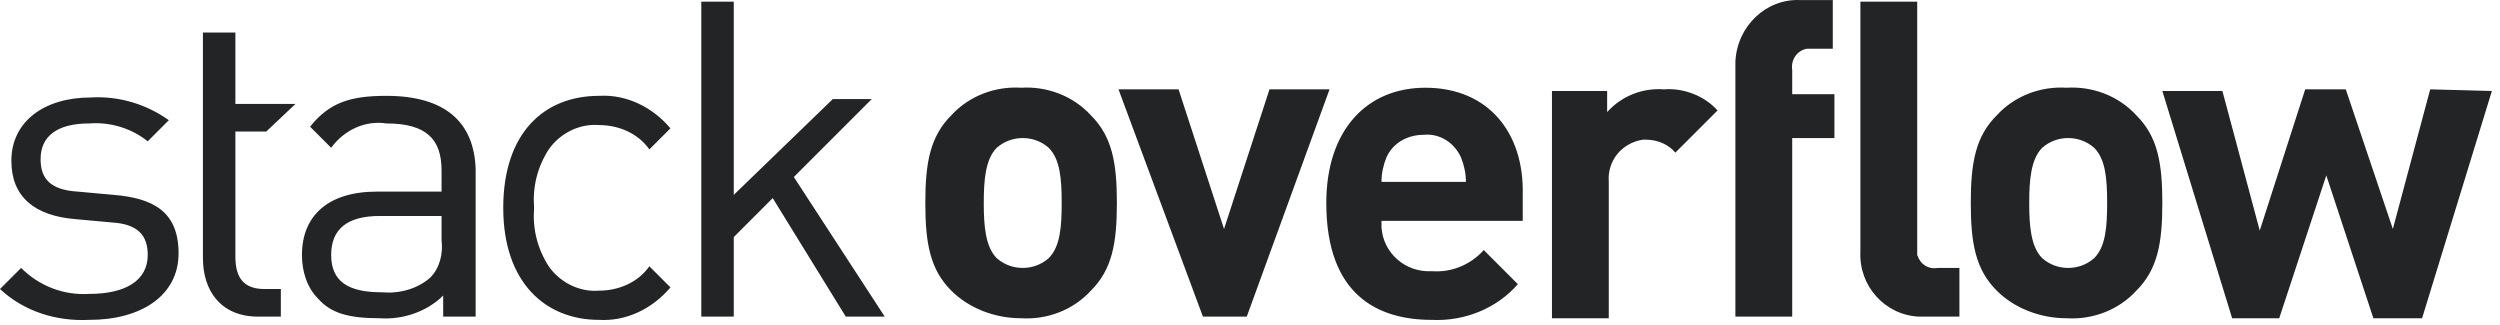
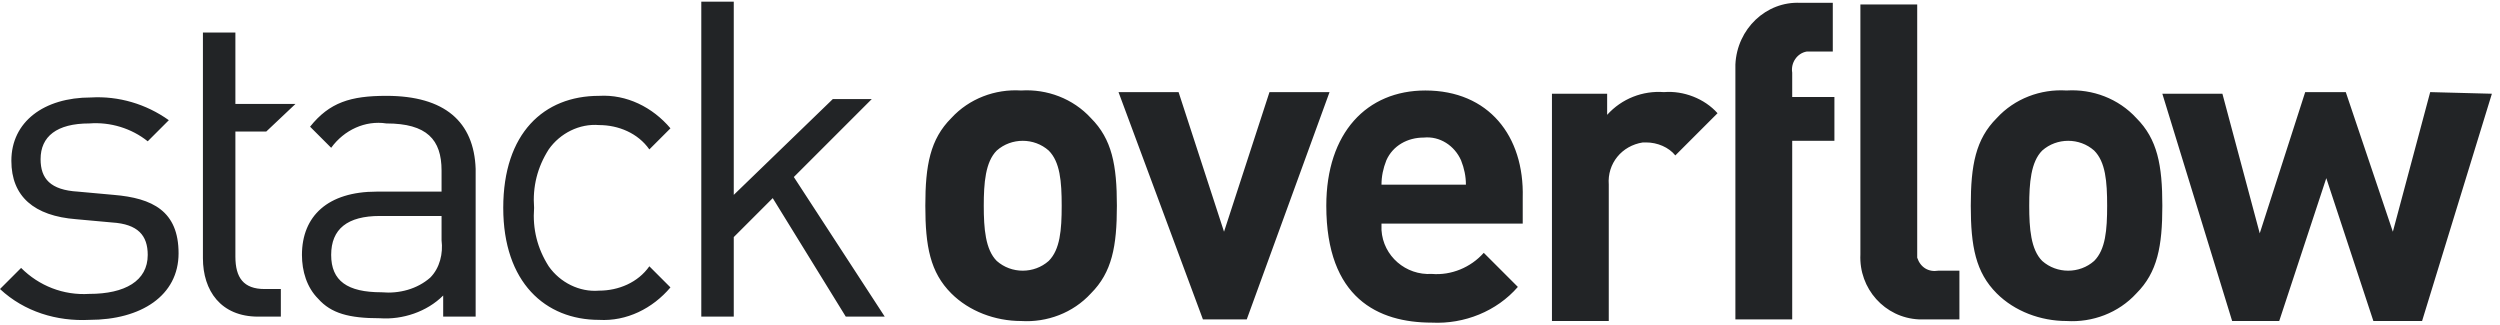
<svg xmlns="http://www.w3.org/2000/svg" width="154px" height="20px" viewBox="0 0 154 20" version="1.1">
  <defs />
  <g id="Icons" stroke="none" stroke-width="1" fill="none" fill-rule="evenodd">
    <g id="LogoWordmarkMedium" fill-rule="nonzero" fill="#222426">
-       <path d="M7,12.004 L4.8,11.804 C3.1,11.704 2.5,11.004 2.5,9.804 C2.5,8.404 3.5,7.604 5.5,7.604 C6.8,7.504 8.1,7.904 9.1,8.704 L10.4,7.404 C9,6.404 7.3,5.904 5.6,6.004 C2.7,6.004 0.7,7.504 0.7,9.904 C0.7,12.104 2.1,13.304 4.7,13.504 L6.9,13.704 C8.5,13.804 9.1,14.504 9.1,15.704 C9.1,17.304 7.7,18.104 5.5,18.104 C3.9,18.204 2.4,17.604 1.3,16.504 L0,17.804 C1.5,19.204 3.5,19.804 5.5,19.704 C8.7,19.704 11,18.204 11,15.604 C11,13.004 9.4,12.204 7,12.004 L7,12.004 Z M23.8,5.904 C21.6,5.904 20.3,6.304 19.1,7.804 L20.4,9.104 C21.2,8.004 22.5,7.404 23.8,7.604 C26.3,7.604 27.2,8.604 27.2,10.504 L27.2,11.804 L23.2,11.804 C20.2,11.804 18.6,13.304 18.6,15.704 C18.6,16.704 18.9,17.704 19.6,18.404 C20.4,19.304 21.5,19.604 23.4,19.604 C24.8,19.704 26.3,19.204 27.3,18.204 L27.3,19.504 L29.3,19.504 L29.3,10.404 C29.2,7.504 27.4,5.904 23.8,5.904 L23.8,5.904 Z M27.2,14.804 C27.3,15.604 27.1,16.504 26.5,17.104 C25.7,17.804 24.6,18.104 23.5,18.004 C21.4,18.004 20.4,17.304 20.4,15.704 C20.4,14.104 21.4,13.304 23.4,13.304 L27.2,13.304 L27.2,14.804 L27.2,14.804 Z M36.9,7.704 C38.1,7.704 39.3,8.204 40,9.204 L41.3,7.904 C40.2,6.604 38.6,5.804 36.9,5.904 C33.5,5.904 31,8.204 31,12.804 C31,17.404 33.6,19.704 36.9,19.704 C38.6,19.804 40.2,19.004 41.3,17.704 L40,16.404 C39.3,17.404 38.1,17.904 36.9,17.904 C35.7,18.004 34.5,17.404 33.8,16.404 C33.1,15.304 32.8,14.104 32.9,12.804 C32.8,11.504 33.1,10.304 33.8,9.204 C34.5,8.204 35.7,7.604 36.9,7.704 Z M53.7,6.104 L51.3,6.104 L45.2,12.004 L45.2,0.104 L43.2,0.104 L43.2,19.504 L45.2,19.504 L45.2,14.604 L47.6,12.204 L52.1,19.504 L54.5,19.504 L48.9,10.904 L53.7,6.104 L53.7,6.104 Z M62.9,5.404 C61.3,5.304 59.7,5.904 58.6,7.104 C57.3,8.404 57,10.004 57,12.504 C57,15.004 57.3,16.604 58.6,17.904 C59.7,19.004 61.3,19.604 62.9,19.604 C64.5,19.704 66.1,19.104 67.2,17.904 C68.5,16.604 68.8,15.004 68.8,12.504 C68.8,10.004 68.5,8.404 67.2,7.104 C66.1,5.904 64.5,5.304 62.9,5.404 Z M64.6,15.904 C63.7,16.704 62.3,16.704 61.4,15.904 C60.7,15.204 60.6,13.904 60.6,12.504 C60.6,11.104 60.7,9.804 61.4,9.104 C62.3,8.304 63.7,8.304 64.6,9.104 C65.3,9.804 65.4,11.004 65.4,12.504 C65.4,14.004 65.3,15.204 64.6,15.904 Z M78.2,5.504 L75.4,14.104 L72.6,5.504 L68.9,5.504 L74.1,19.504 L76.8,19.504 L81.9,5.504 L78.2,5.504 Z M87.8,5.404 C84.2,5.404 81.7,8.004 81.7,12.504 C81.7,18.204 84.9,19.704 88.2,19.704 C90.2,19.804 92.2,19.004 93.5,17.504 L91.4,15.404 C90.6,16.304 89.4,16.804 88.2,16.704 C86.6,16.804 85.2,15.604 85.1,14.004 L85.1,13.604 L93.8,13.604 L93.8,12.004 C93.9,8.204 91.7,5.404 87.8,5.404 L87.8,5.404 Z M85.1,11.204 C85.1,10.704 85.2,10.204 85.4,9.704 C85.8,8.804 86.7,8.304 87.7,8.304 C88.7,8.204 89.6,8.804 90,9.704 C90.2,10.204 90.3,10.704 90.3,11.204 L85.1,11.204 L85.1,11.204 Z M99,6.904 L99,5.604 L95.6,5.604 L95.6,19.604 L99.1,19.604 L99.1,11.204 C99,9.904 99.9,8.804 101.2,8.604 L101.4,8.604 C102.1,8.604 102.8,8.904 103.2,9.404 L105.8,6.804 C105,5.904 103.7,5.404 102.5,5.504 C101.2,5.404 99.9,5.904 99,6.904 L99,6.904 Z M106.9,4.104 L106.9,19.504 L110.4,19.504 L110.4,8.504 L113,8.504 L113,5.804 L110.4,5.804 L110.4,4.304 C110.3,3.704 110.7,3.104 111.3,3.004 L112.9,3.004 L112.9,0.004 L110.9,0.004 C108.8,-0.096 107,1.604 106.9,3.804 L106.9,4.104 L106.9,4.104 Z M127.3,5.404 C125.7,5.304 124.1,5.904 123,7.104 C121.7,8.404 121.4,10.004 121.4,12.504 C121.4,15.004 121.7,16.604 123,17.904 C124.1,19.004 125.7,19.604 127.3,19.604 C128.9,19.704 130.5,19.104 131.6,17.904 C132.9,16.604 133.2,15.004 133.2,12.504 C133.2,10.004 132.9,8.404 131.6,7.104 C130.5,5.904 128.9,5.304 127.3,5.404 L127.3,5.404 Z M129,15.904 C128.1,16.704 126.7,16.704 125.8,15.904 C125.1,15.204 125,13.904 125,12.504 C125,11.104 125.1,9.804 125.8,9.104 C126.7,8.304 128.1,8.304 129,9.104 C129.7,9.804 129.8,11.004 129.8,12.504 C129.8,14.004 129.7,15.204 129,15.904 Z M149.7,5.504 L147.4,14.104 L144.5,5.504 L142,5.504 L139.2,14.204 L136.9,5.604 L133.2,5.604 L137.5,19.604 L140.4,19.604 L143.3,10.804 L146.2,19.604 L149.2,19.604 L153.5,5.604 L149.7,5.504 L149.7,5.504 Z M118.1,15.304 L118.1,0.104 L114.6,0.104 L114.6,15.504 C114.5,17.604 116.1,19.404 118.2,19.504 L120.7,19.504 L120.7,16.504 L119.4,16.504 C118.8,16.604 118.3,16.304 118.1,15.704 L118.1,15.304 L118.1,15.304 Z M18.2,6.404 L14.5,6.404 L14.5,2.004 L12.5,2.004 L12.5,15.904 C12.5,17.904 13.6,19.504 15.9,19.504 L17.3,19.504 L17.3,17.804 L16.3,17.804 C15,17.804 14.5,17.104 14.5,15.804 L14.5,8.104 L16.4,8.104 L18.2,6.404 L18.2,6.404 Z" id="Shape" />
+       <path d="M7,12.004 L4.8,11.804 C3.1,11.704 2.5,11.004 2.5,9.804 C2.5,8.404 3.5,7.604 5.5,7.604 C6.8,7.504 8.1,7.904 9.1,8.704 L10.4,7.404 C9,6.404 7.3,5.904 5.6,6.004 C2.7,6.004 0.7,7.504 0.7,9.904 C0.7,12.104 2.1,13.304 4.7,13.504 L6.9,13.704 C8.5,13.804 9.1,14.504 9.1,15.704 C9.1,17.304 7.7,18.104 5.5,18.104 C3.9,18.204 2.4,17.604 1.3,16.504 L0,17.804 C1.5,19.204 3.5,19.804 5.5,19.704 C8.7,19.704 11,18.204 11,15.604 C11,13.004 9.4,12.204 7,12.004 L7,12.004 Z M23.8,5.904 C21.6,5.904 20.3,6.304 19.1,7.804 L20.4,9.104 C21.2,8.004 22.5,7.404 23.8,7.604 C26.3,7.604 27.2,8.604 27.2,10.504 L27.2,11.804 L23.2,11.804 C20.2,11.804 18.6,13.304 18.6,15.704 C18.6,16.704 18.9,17.704 19.6,18.404 C20.4,19.304 21.5,19.604 23.4,19.604 C24.8,19.704 26.3,19.204 27.3,18.204 L27.3,19.504 L29.3,19.504 L29.3,10.404 C29.2,7.504 27.4,5.904 23.8,5.904 L23.8,5.904 Z M27.2,14.804 C27.3,15.604 27.1,16.504 26.5,17.104 C25.7,17.804 24.6,18.104 23.5,18.004 C21.4,18.004 20.4,17.304 20.4,15.704 C20.4,14.104 21.4,13.304 23.4,13.304 L27.2,13.304 L27.2,14.804 L27.2,14.804 Z M36.9,7.704 C38.1,7.704 39.3,8.204 40,9.204 L41.3,7.904 C40.2,6.604 38.6,5.804 36.9,5.904 C33.5,5.904 31,8.204 31,12.804 C31,17.404 33.6,19.704 36.9,19.704 C38.6,19.804 40.2,19.004 41.3,17.704 L40,16.404 C39.3,17.404 38.1,17.904 36.9,17.904 C35.7,18.004 34.5,17.404 33.8,16.404 C33.1,15.304 32.8,14.104 32.9,12.804 C32.8,11.504 33.1,10.304 33.8,9.204 C34.5,8.204 35.7,7.604 36.9,7.704 Z M53.7,6.104 L51.3,6.104 L45.2,12.004 L45.2,0.104 L43.2,0.104 L43.2,19.504 L45.2,19.504 L45.2,14.604 L47.6,12.204 L52.1,19.504 L54.5,19.504 L48.9,10.904 L53.7,6.104 L53.7,6.104 Z M62.9,5.574 C61.3,5.474 59.7,6.074 58.6,7.274 C57.3,8.574 57,10.174 57,12.674 C57,15.174 57.3,16.774 58.6,18.074 C59.7,19.174 61.3,19.774 62.9,19.774 C64.5,19.874 66.1,19.274 67.2,18.074 C68.5,16.774 68.8,15.174 68.8,12.674 C68.8,10.174 68.5,8.574 67.2,7.274 C66.1,6.074 64.5,5.474 62.9,5.574 Z M64.6,16.074 C63.7,16.874 62.3,16.874 61.4,16.074 C60.7,15.374 60.6,14.074 60.6,12.674 C60.6,11.274 60.7,9.974 61.4,9.274 C62.3,8.474 63.7,8.474 64.6,9.274 C65.3,9.974 65.4,11.174 65.4,12.674 C65.4,14.174 65.3,15.374 64.6,16.074 Z M78.2,5.674 L75.4,14.274 L72.6,5.674 L68.9,5.674 L74.1,19.674 L76.8,19.674 L81.9,5.674 L78.2,5.674 Z M81.7,12.674 C81.7,18.374 84.9,19.874 88.2,19.874 C90.2,19.974 92.2,19.174 93.5,17.674 L91.4,15.574 C90.6,16.474 89.4,16.974 88.2,16.874 C86.6,16.974 85.2,15.774 85.1,14.174 L85.1,13.774 L93.8,13.774 L93.8,12.174 C93.9,8.374 91.7,5.574 87.8,5.574 C84.2,5.574 81.7,8.174 81.7,12.674 Z M85.4,9.874 C85.8,8.974 86.7,8.474 87.7,8.474 C88.7,8.374 89.6,8.974 90,9.874 C90.2,10.374 90.3,10.874 90.3,11.374 L85.1,11.374 C85.1,10.874 85.2,10.374 85.4,9.874 Z M99,5.774 L95.6,5.774 L95.6,19.774 L99.1,19.774 L99.1,11.374 C99,10.074 99.9,8.974 101.2,8.774 L101.4,8.774 C102.1,8.774 102.8,9.074 103.2,9.574 L105.8,6.974 C105,6.074 103.7,5.574 102.5,5.674 C101.2,5.574 99.9,6.074 99,7.074 L99,5.774 Z M106.9,19.674 L110.4,19.674 L110.4,8.674 L113,8.674 L113,5.974 L110.4,5.974 L110.4,4.474 C110.3,3.874 110.7,3.274 111.3,3.174 L112.9,3.174 L112.9,0.174 L110.9,0.174 C108.8,0.074 107,1.774 106.9,3.974 L106.9,4.274 L106.9,19.674 Z M123,7.274 C121.7,8.574 121.4,10.174 121.4,12.674 C121.4,15.174 121.7,16.774 123,18.074 C124.1,19.174 125.7,19.774 127.3,19.774 C128.9,19.874 130.5,19.274 131.6,18.074 C132.9,16.774 133.2,15.174 133.2,12.674 C133.2,10.174 132.9,8.574 131.6,7.274 C130.5,6.074 128.9,5.474 127.3,5.574 C125.7,5.474 124.1,6.074 123,7.274 Z M129,16.074 C128.1,16.874 126.7,16.874 125.8,16.074 C125.1,15.374 125,14.074 125,12.674 C125,11.274 125.1,9.974 125.8,9.274 C126.7,8.474 128.1,8.474 129,9.274 C129.7,9.974 129.8,11.174 129.8,12.674 C129.8,14.174 129.7,15.374 129,16.074 Z M147.4,14.274 L144.5,5.674 L142,5.674 L139.2,14.374 L136.9,5.774 L133.2,5.774 L137.5,19.774 L140.4,19.774 L143.3,10.974 L146.2,19.774 L149.2,19.774 L153.5,5.774 L149.7,5.674 L147.4,14.274 Z M118.1,0.274 L114.6,0.274 L114.6,15.674 C114.5,17.774 116.1,19.574 118.2,19.674 L120.7,19.674 L120.7,16.674 L119.4,16.674 C118.8,16.774 118.3,16.474 118.1,15.874 L118.1,15.474 L118.1,0.274 Z M18.2,6.404 L14.5,6.404 L14.5,2.004 L12.5,2.004 L12.5,15.904 C12.5,17.904 13.6,19.504 15.9,19.504 L17.3,19.504 L17.3,17.804 L16.3,17.804 C15,17.804 14.5,17.104 14.5,15.804 L14.5,8.104 L16.4,8.104 L18.2,6.404 L18.2,6.404 Z" id="Shape" />
    </g>
  </g>
</svg>
